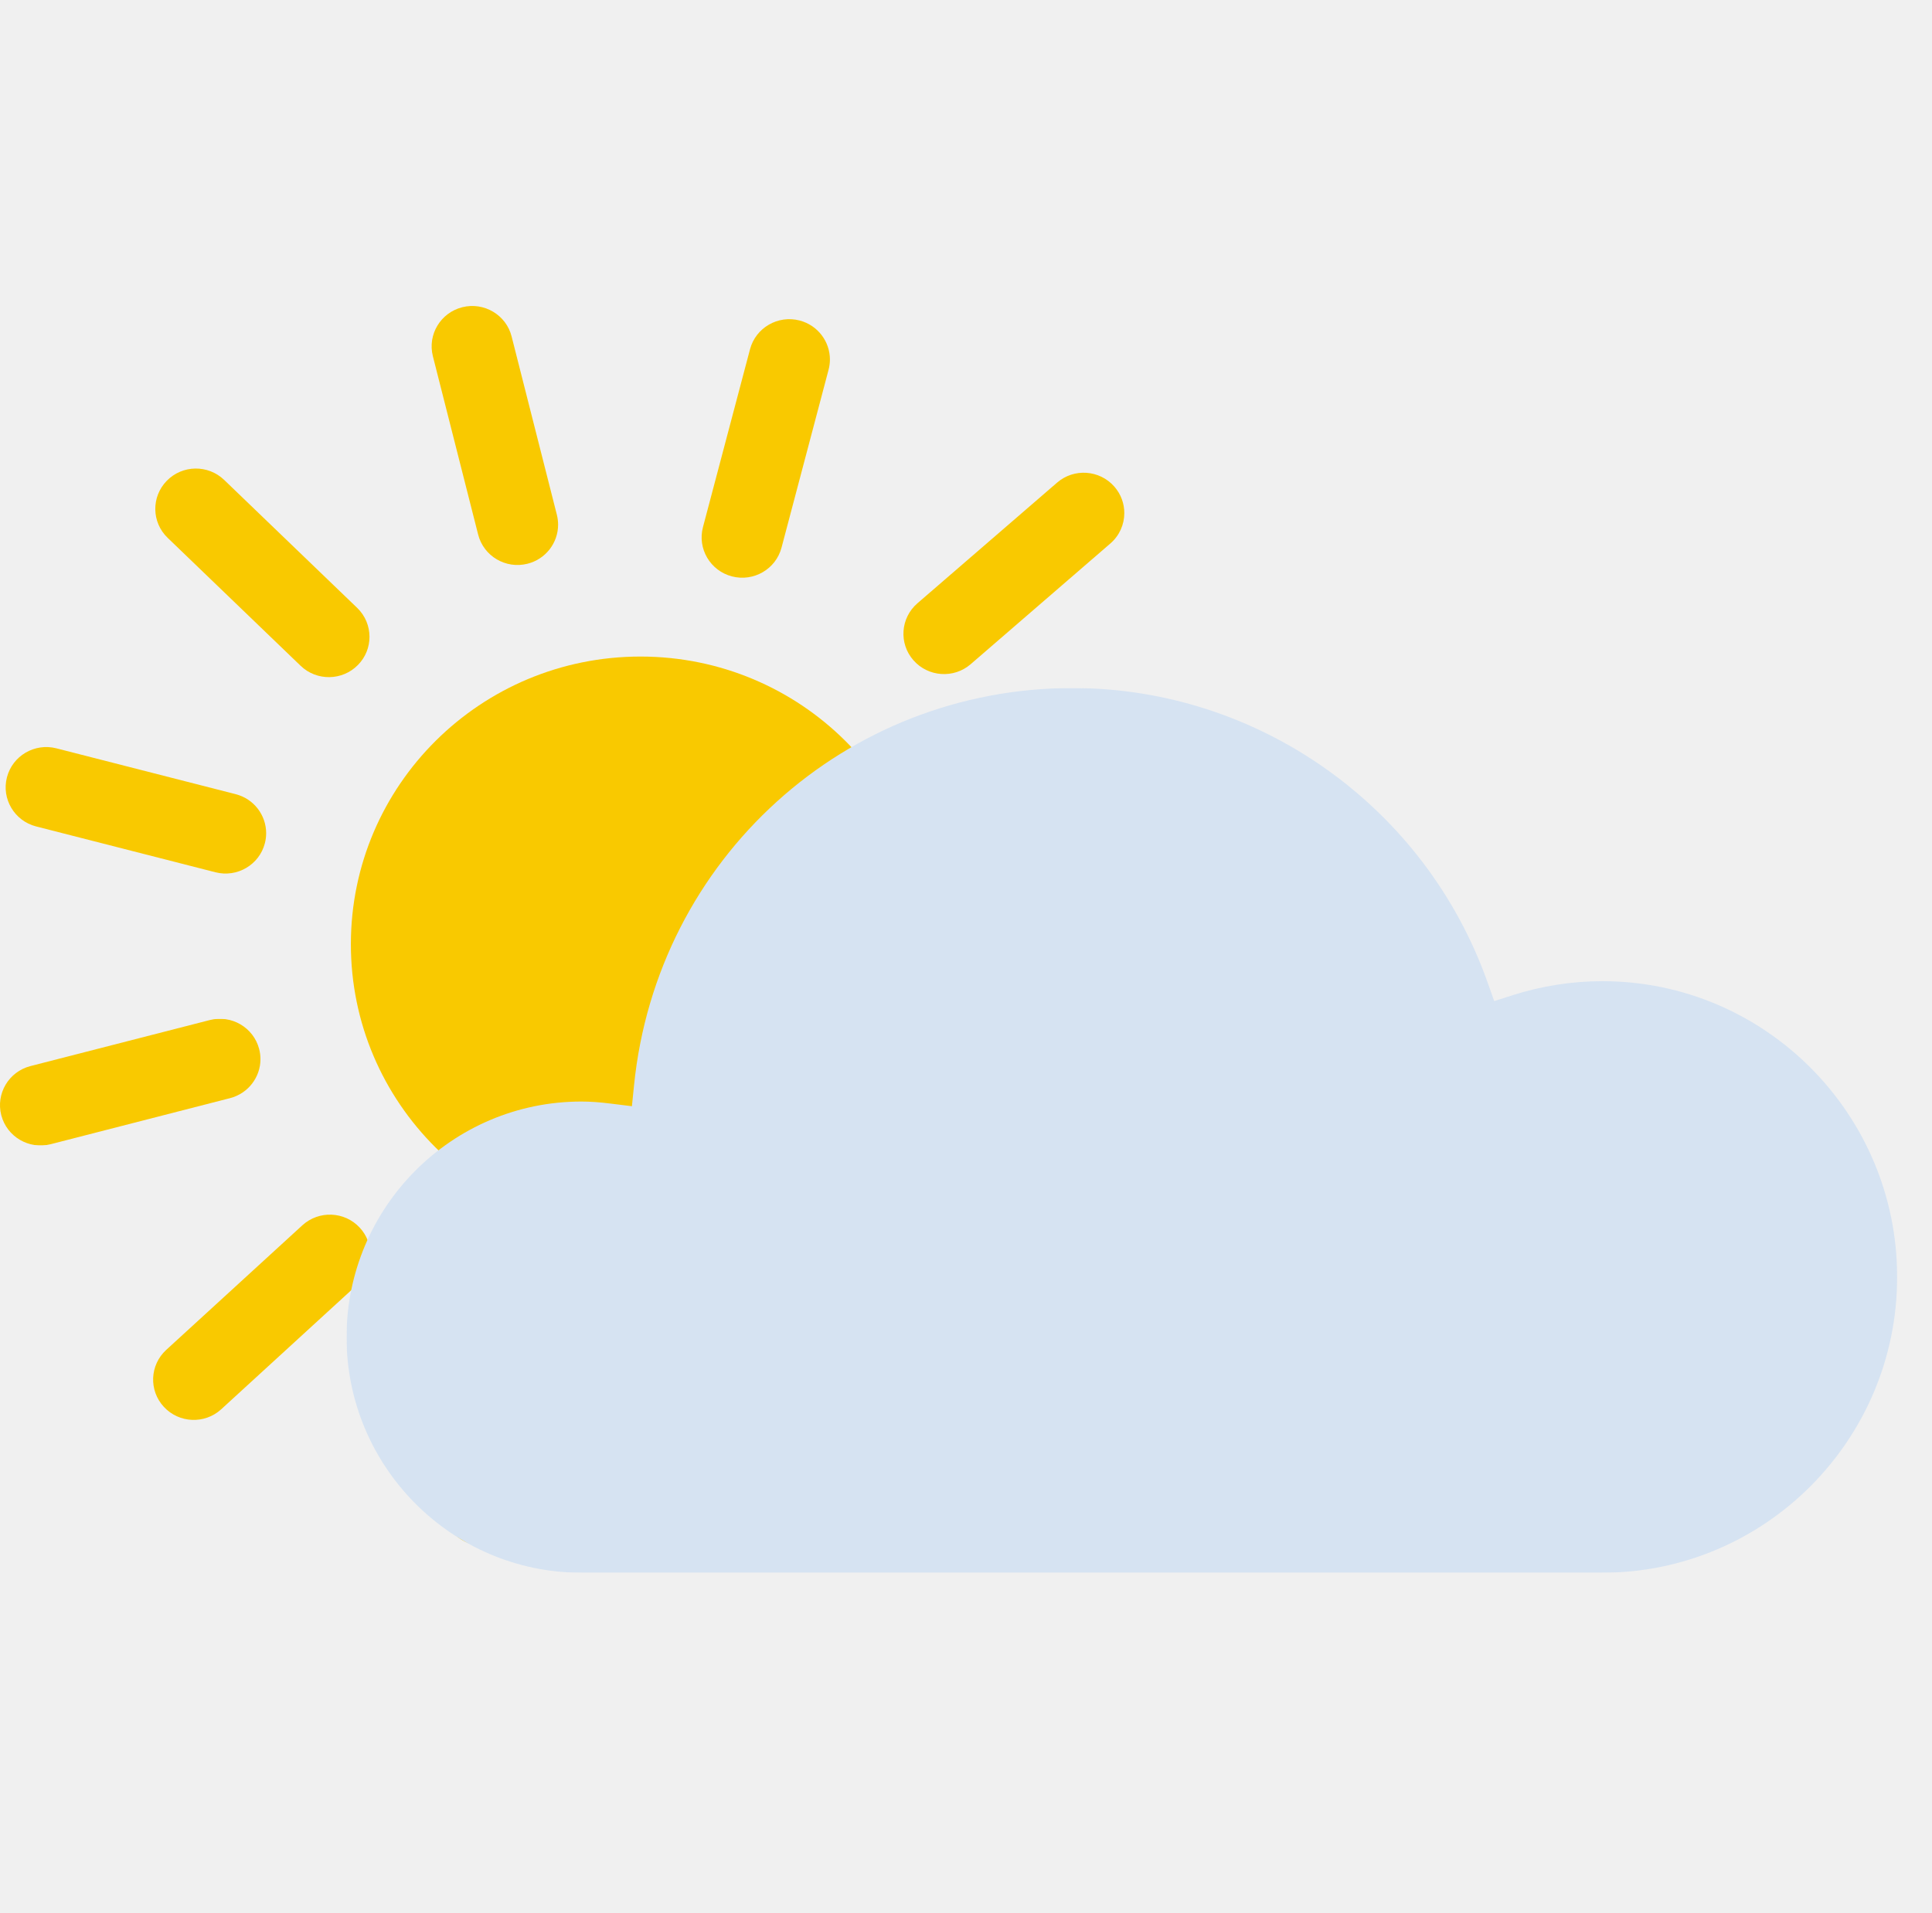
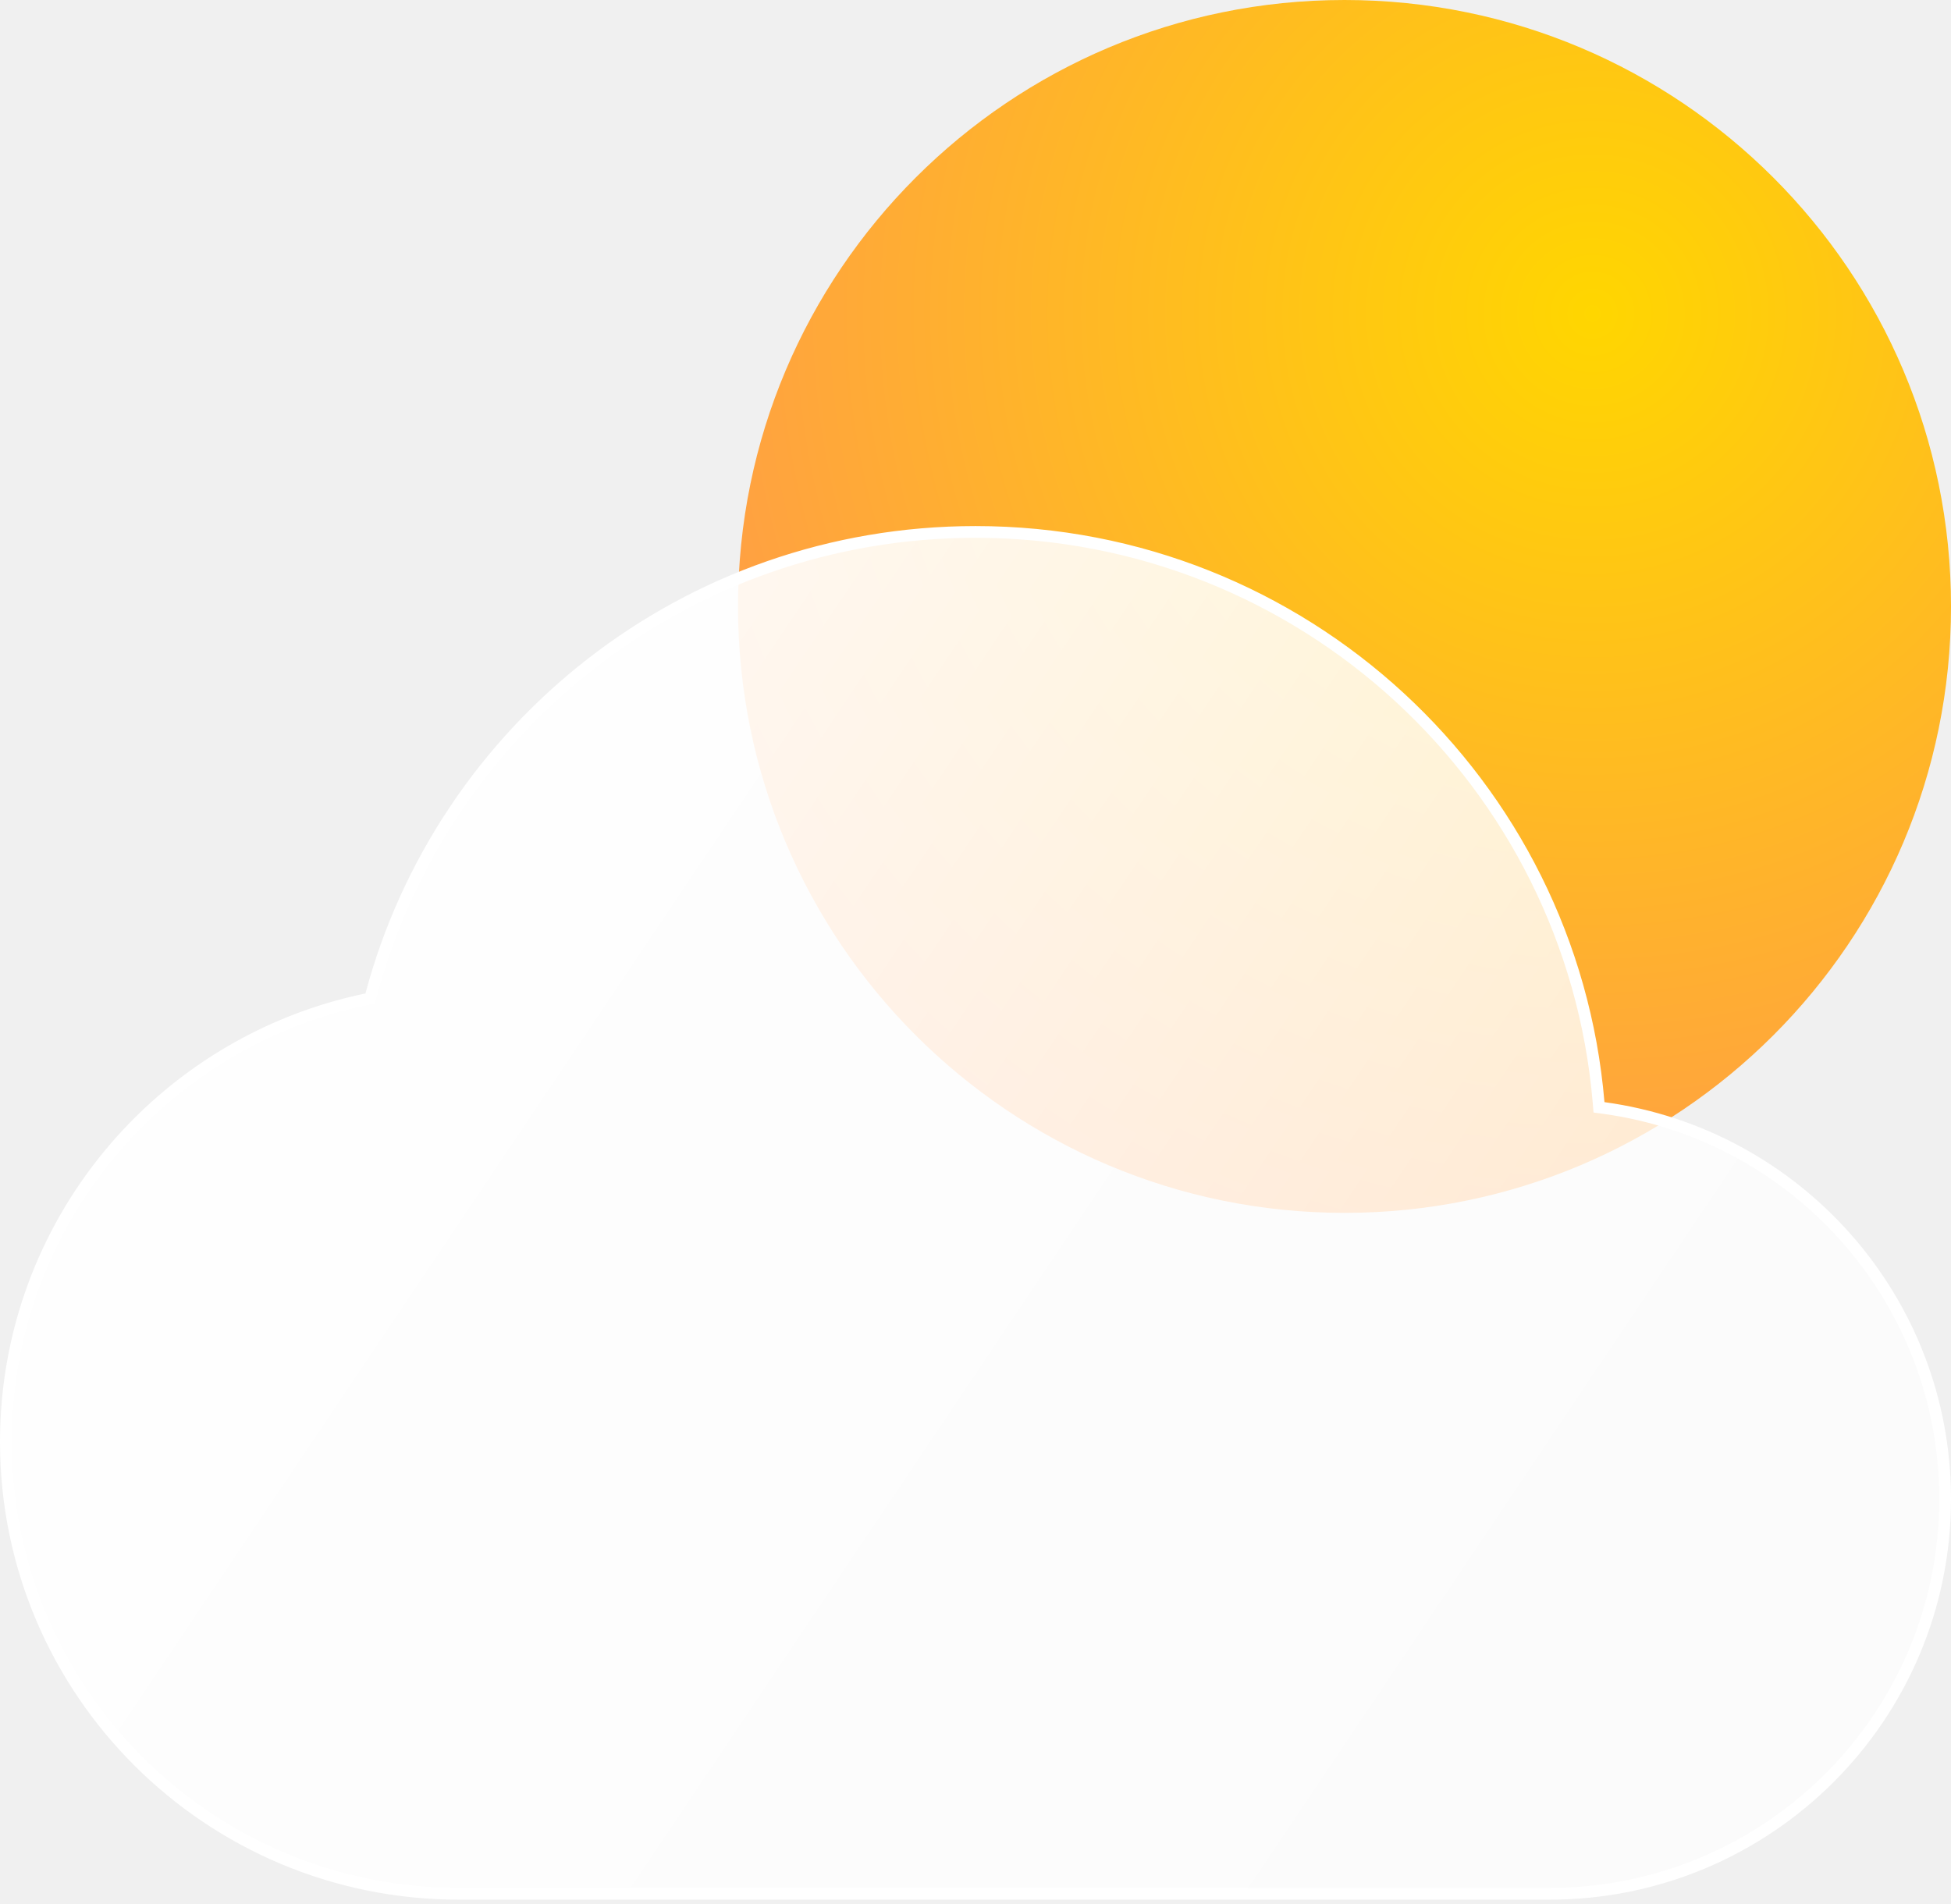
- <svg xmlns="http://www.w3.org/2000/svg" width="101" height="100" viewBox="0 0 101 100" fill="none">
-   <g clip-path="url(#clip0_1941_6262)">
-     <path fill-rule="evenodd" clip-rule="evenodd" d="M33.494 34.331C41.855 34.338 48.628 41.077 48.621 49.385C48.615 57.693 41.832 64.422 33.47 64.415C25.109 64.409 18.336 57.669 18.343 49.362C18.349 41.054 25.132 34.325 33.494 34.331Z" fill="#F9C900" />
-     <path fill-rule="evenodd" clip-rule="evenodd" d="M29.884 69.435C29.884 69.617 29.861 69.799 29.812 69.983L27.299 79.269C26.995 80.394 25.831 81.06 24.699 80.758C23.565 80.455 22.895 79.299 23.199 78.174L25.712 68.888C26.016 67.763 27.18 67.097 28.312 67.397C29.261 67.651 29.884 68.505 29.884 69.435Z" fill="#F9C900" />
-     <path fill-rule="evenodd" clip-rule="evenodd" d="M19.367 65.623C19.367 66.192 19.138 66.758 18.682 67.172L11.565 73.69C10.704 74.478 9.361 74.423 8.568 73.567C7.772 72.711 7.827 71.377 8.689 70.586L15.806 64.071C16.67 63.283 18.012 63.336 18.806 64.194C19.182 64.598 19.367 65.111 19.367 65.623Z" fill="#F9C900" />
-     <mask id="mask0_1941_6262" style="mask-type:alpha" maskUnits="userSpaceOnUse" x="0" y="53" width="14" height="7">
-       <path fill-rule="evenodd" clip-rule="evenodd" d="M0 53.272V59.897H13.616V53.272L0 53.272L0 53.272Z" fill="white" />
-     </mask>
-     <g mask="url(#mask0_1941_6262)">
-       <path fill-rule="evenodd" clip-rule="evenodd" d="M13.616 55.384C13.616 56.322 12.98 57.176 12.024 57.422L2.654 59.829C1.52 60.121 0.361 59.443 0.067 58.316C-0.225 57.189 0.456 56.037 1.592 55.745L10.963 53.34C12.097 53.048 13.254 53.724 13.548 54.853C13.595 55.031 13.616 55.208 13.616 55.384Z" fill="#F9C900" />
-     </g>
-     <path fill-rule="evenodd" clip-rule="evenodd" d="M13.914 43.569C13.914 43.742 13.893 43.918 13.846 44.096C13.554 45.222 12.397 45.901 11.263 45.611L1.888 43.214C0.754 42.924 0.071 41.772 0.363 40.645C0.654 39.519 1.812 38.84 2.948 39.13L12.32 41.527C13.278 41.772 13.914 42.628 13.914 43.569Z" fill="#F9C900" />
-     <path fill-rule="evenodd" clip-rule="evenodd" d="M19.316 33.3C19.316 33.829 19.118 34.357 18.718 34.765C17.903 35.602 16.558 35.624 15.716 34.814L8.764 28.123C7.922 27.314 7.901 25.98 8.716 25.143C9.53 24.305 10.875 24.284 11.718 25.094L18.669 31.783C19.101 32.197 19.316 32.749 19.316 33.3Z" fill="#F9C900" />
-     <path fill-rule="evenodd" clip-rule="evenodd" d="M29.176 27.437C29.176 28.38 28.534 29.238 27.572 29.479C26.436 29.764 25.28 29.079 24.995 27.948L22.629 18.624C22.344 17.493 23.034 16.349 24.17 16.064C25.306 15.78 26.461 16.465 26.746 17.594L29.112 26.919C29.155 27.092 29.176 27.266 29.176 27.437Z" fill="#F9C900" />
-     <path fill-rule="evenodd" clip-rule="evenodd" d="M43.386 18.799C43.386 18.977 43.362 19.157 43.315 19.336L40.856 28.636C40.558 29.762 39.396 30.435 38.262 30.139C37.13 29.843 36.451 28.689 36.749 27.564L39.209 18.262C39.507 17.138 40.669 16.463 41.803 16.759C42.756 17.009 43.386 17.863 43.386 18.799Z" fill="#F9C900" />
-     <path fill-rule="evenodd" clip-rule="evenodd" d="M58.776 26.829C58.776 27.417 58.529 28.002 58.046 28.419L50.744 34.731C49.861 35.494 48.519 35.401 47.751 34.524C46.98 33.645 47.074 32.313 47.959 31.547L55.261 25.237C56.144 24.472 57.485 24.565 58.255 25.445C58.606 25.844 58.776 26.339 58.776 26.829Z" fill="#F9C900" />
-     <path fill-rule="evenodd" clip-rule="evenodd" d="M66.302 40.903C66.302 41.829 65.683 42.677 64.74 42.934L55.408 45.478C54.276 45.786 53.108 45.127 52.8 44.002C52.489 42.877 53.153 41.719 54.285 41.41L63.617 38.867C64.749 38.559 65.915 39.218 66.225 40.343C66.276 40.529 66.302 40.717 66.302 40.903Z" fill="#F9C900" />
-     <path fill-rule="evenodd" clip-rule="evenodd" d="M66.141 57.344C66.141 57.518 66.12 57.693 66.073 57.871C65.782 58.997 64.624 59.676 63.49 59.386L54.116 56.989C52.982 56.7 52.297 55.55 52.59 54.421C52.882 53.294 54.039 52.615 55.175 52.905L64.548 55.302C65.505 55.547 66.141 56.404 66.141 57.344Z" fill="#F9C900" />
-     <path fill-rule="evenodd" clip-rule="evenodd" d="M58.216 71.824C58.216 72.372 58.003 72.917 57.577 73.329C56.739 74.145 55.394 74.131 54.575 73.298L47.809 66.421C46.99 65.588 47.005 64.254 47.843 63.44C48.682 62.624 50.026 62.639 50.845 63.472L57.611 70.349C58.016 70.759 58.216 71.291 58.216 71.824Z" fill="#F9C900" />
-     <path fill-rule="evenodd" clip-rule="evenodd" d="M43.603 79.601C43.603 80.531 42.98 81.381 42.033 81.635C40.901 81.937 39.735 81.271 39.431 80.146L36.912 70.862C36.608 69.737 37.278 68.581 38.41 68.276C39.541 67.974 40.708 68.64 41.012 69.765L43.529 79.049C43.58 79.233 43.603 79.419 43.603 79.601Z" fill="#F9C900" />
-     <mask id="mask1_1941_6262" style="mask-type:alpha" maskUnits="userSpaceOnUse" x="18" y="35" width="82" height="48">
-       <path fill-rule="evenodd" clip-rule="evenodd" d="M18.116 82.237H99.178V35.977H18.116V82.237Z" fill="white" />
-     </mask>
-     <g mask="url(#mask1_1941_6262)">
-       <path fill-rule="evenodd" clip-rule="evenodd" d="M30.393 57.599C23.625 57.599 18.116 63.125 18.116 69.919C18.116 76.709 23.625 82.237 30.393 82.237H83.769C92.267 82.237 99.178 75.299 99.178 66.772C99.178 58.244 92.267 51.306 83.769 51.306C82.189 51.306 80.616 51.551 79.101 52.031L78.114 52.346L77.765 51.365C74.503 42.161 65.784 35.977 56.072 35.977C44.197 35.977 34.342 44.907 33.146 56.747L33.035 57.844L31.946 57.709C31.342 57.633 30.848 57.599 30.393 57.599Z" fill="#D6E3F2" />
-     </g>
-   </g>
+ <svg xmlns="http://www.w3.org/2000/svg" width="166" height="162" viewBox="0 0 166 162" fill="none">
+   <path d="M166.001 51.603C166.001 80.103 142.897 103.206 114.398 103.206C85.898 103.206 62.795 80.103 62.795 51.603C62.795 23.103 85.898 0 114.398 0C142.897 0 166.001 23.103 166.001 51.603Z" fill="url(#paint0_radial_1197_767)" />
+   <path d="M31.194 85.026L31.496 84.963L31.576 84.665C37.621 61.98 58.354 45.264 83 45.264C110.863 45.264 133.722 66.627 136.017 93.826L136.05 94.225L136.447 94.279C152.859 96.527 165.5 110.57 165.5 127.556C165.5 146.107 150.424 161.148 131.824 161.148H85.441H39.059C17.762 161.148 0.5 143.927 0.5 122.686C0.5 104.134 13.669 88.648 31.194 85.026Z" fill="url(#paint1_linear_1197_767)" stroke="white" />
  <defs>
-     <clipPath id="clip0_1941_6262">
-       <rect width="101" height="67" fill="white" transform="translate(0 16)" />
-     </clipPath>
+     <radialGradient id="paint0_radial_1197_767" cx="0" cy="0" r="1" gradientUnits="userSpaceOnUse" gradientTransform="translate(135.165 26.6825) rotate(127.112) scale(87.8706 87.8706)">
+       <stop stop-color="#FFD600" />
+       <stop offset="1" stop-color="#FF984D" />
+     </radialGradient>
+     <linearGradient id="paint1_linear_1197_767" x1="0" y1="44.764" x2="168.523" y2="157.889" gradientUnits="userSpaceOnUse">
+       <stop stop-color="white" stop-opacity="0.9" />
+       <stop offset="0" stop-color="white" />
+       <stop offset="1" stop-color="white" stop-opacity="0.69" />
+     </linearGradient>
  </defs>
</svg>
